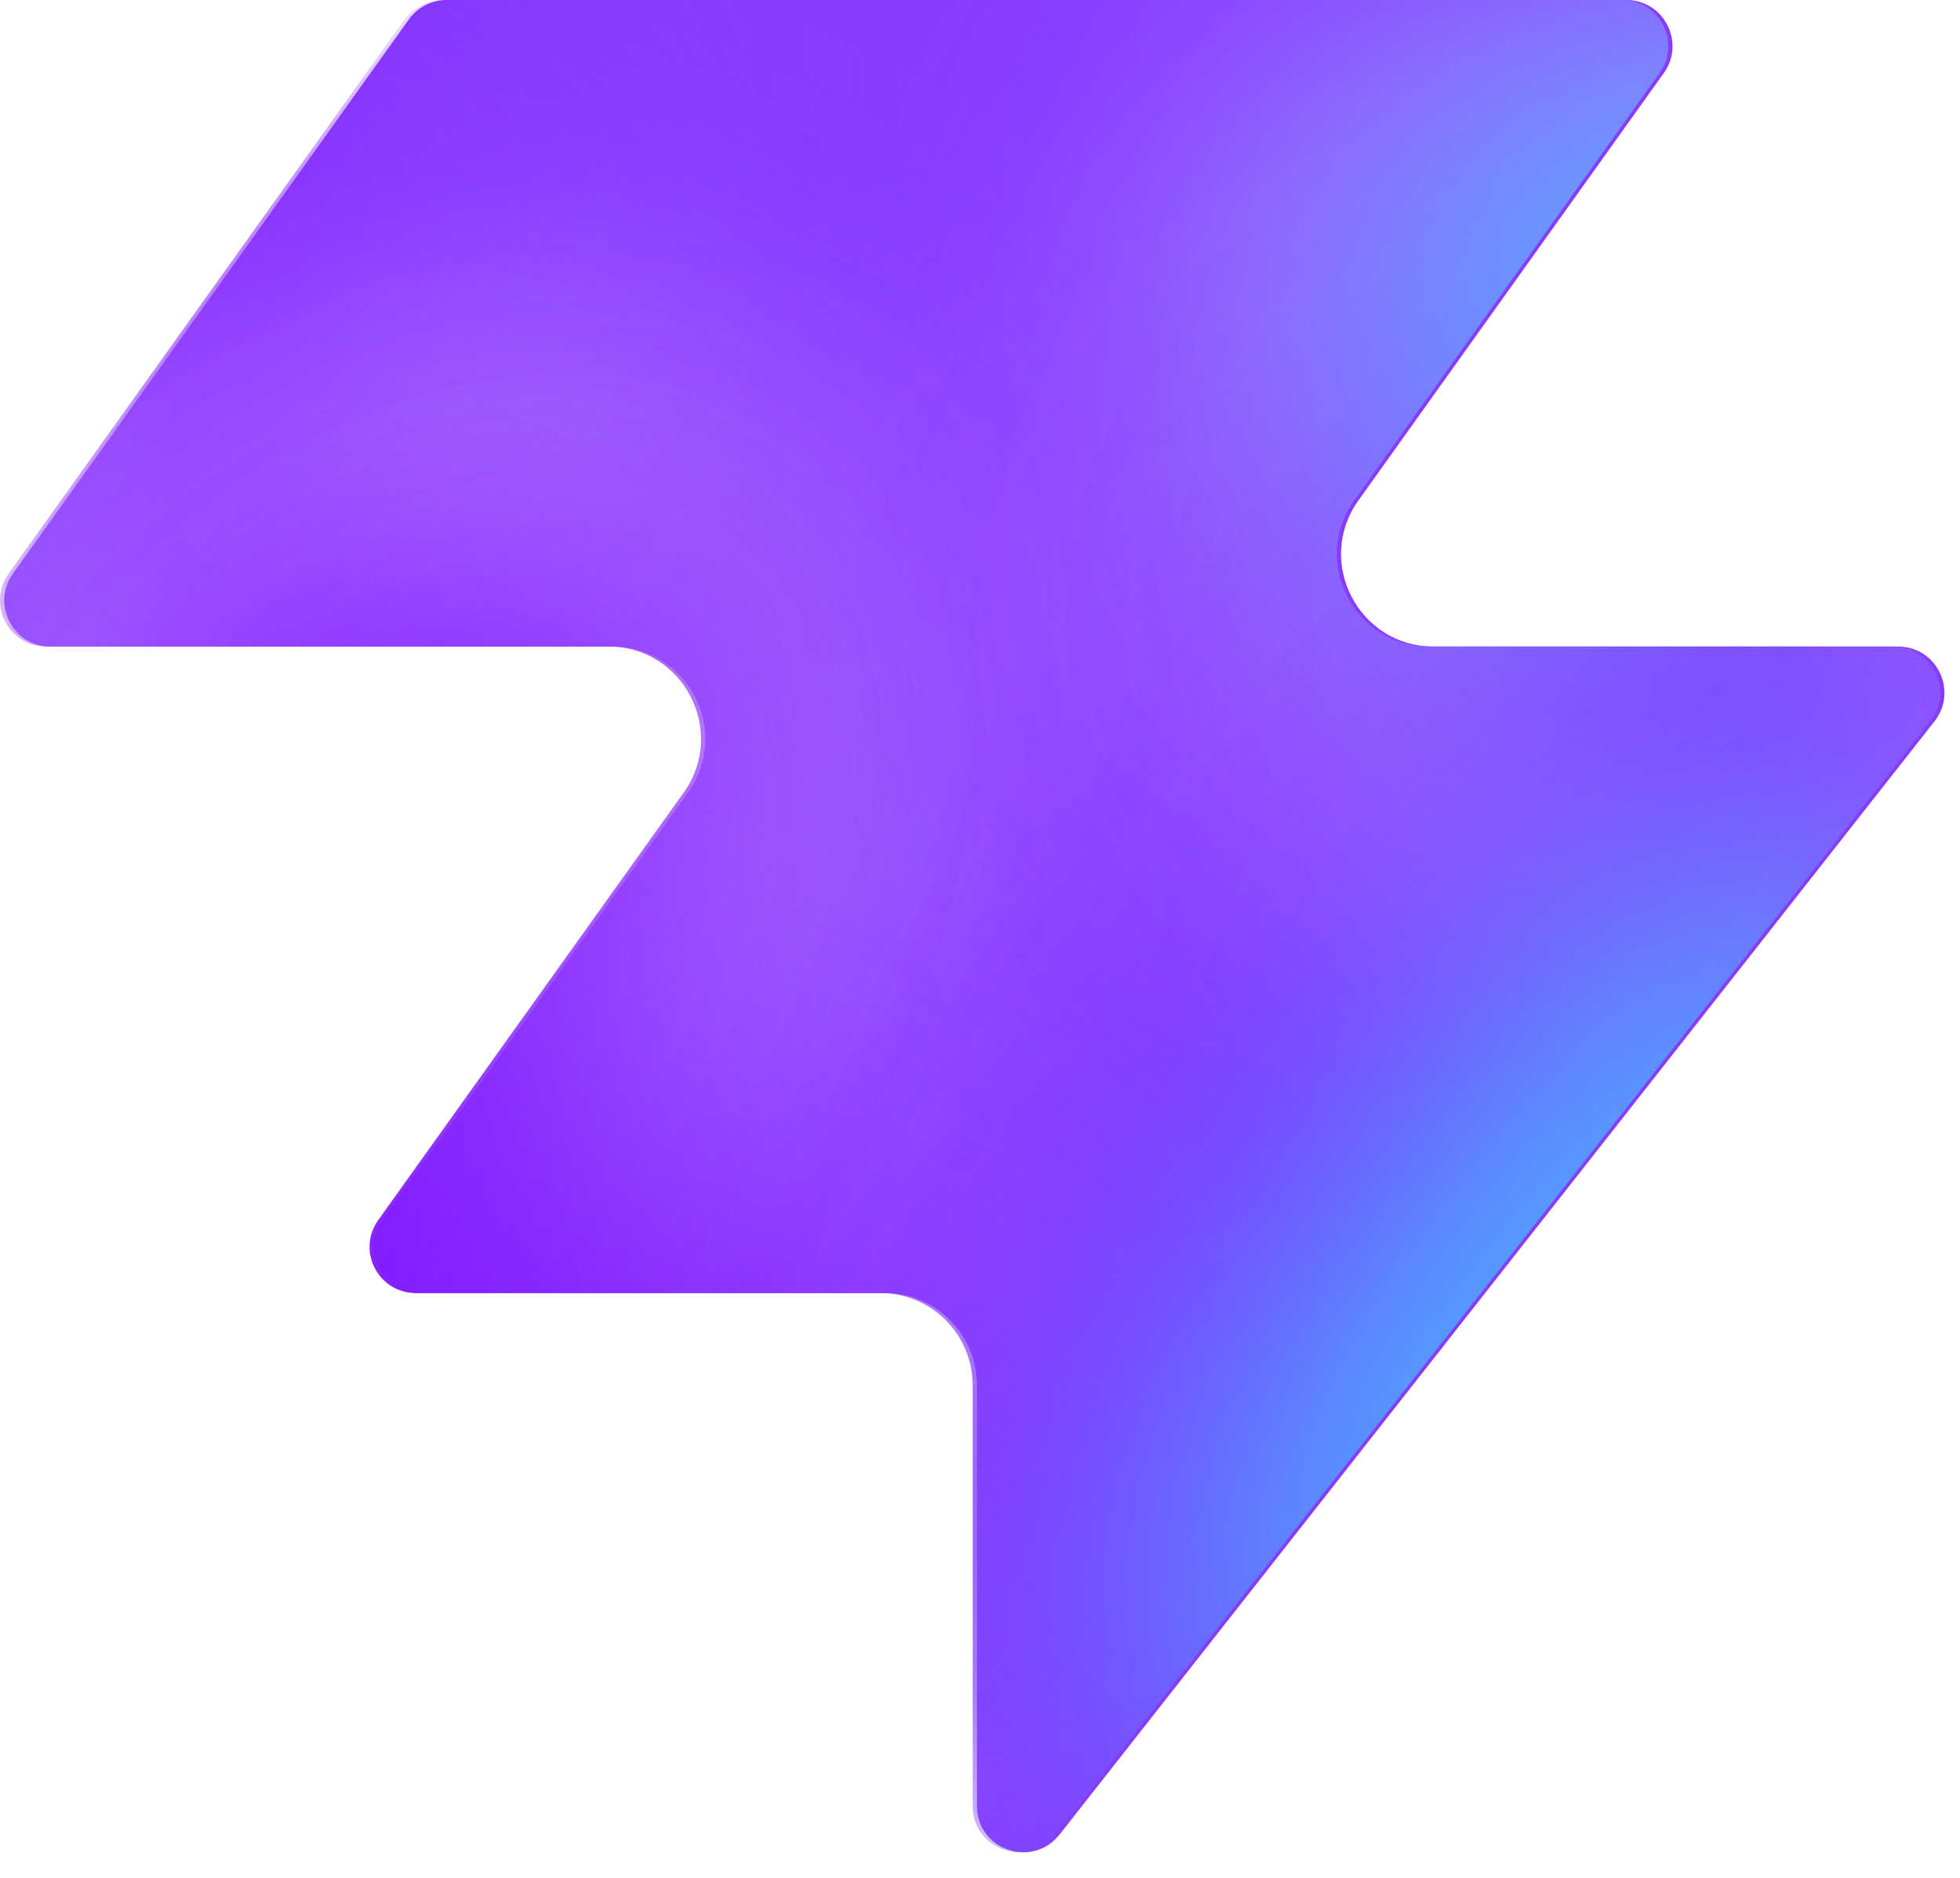
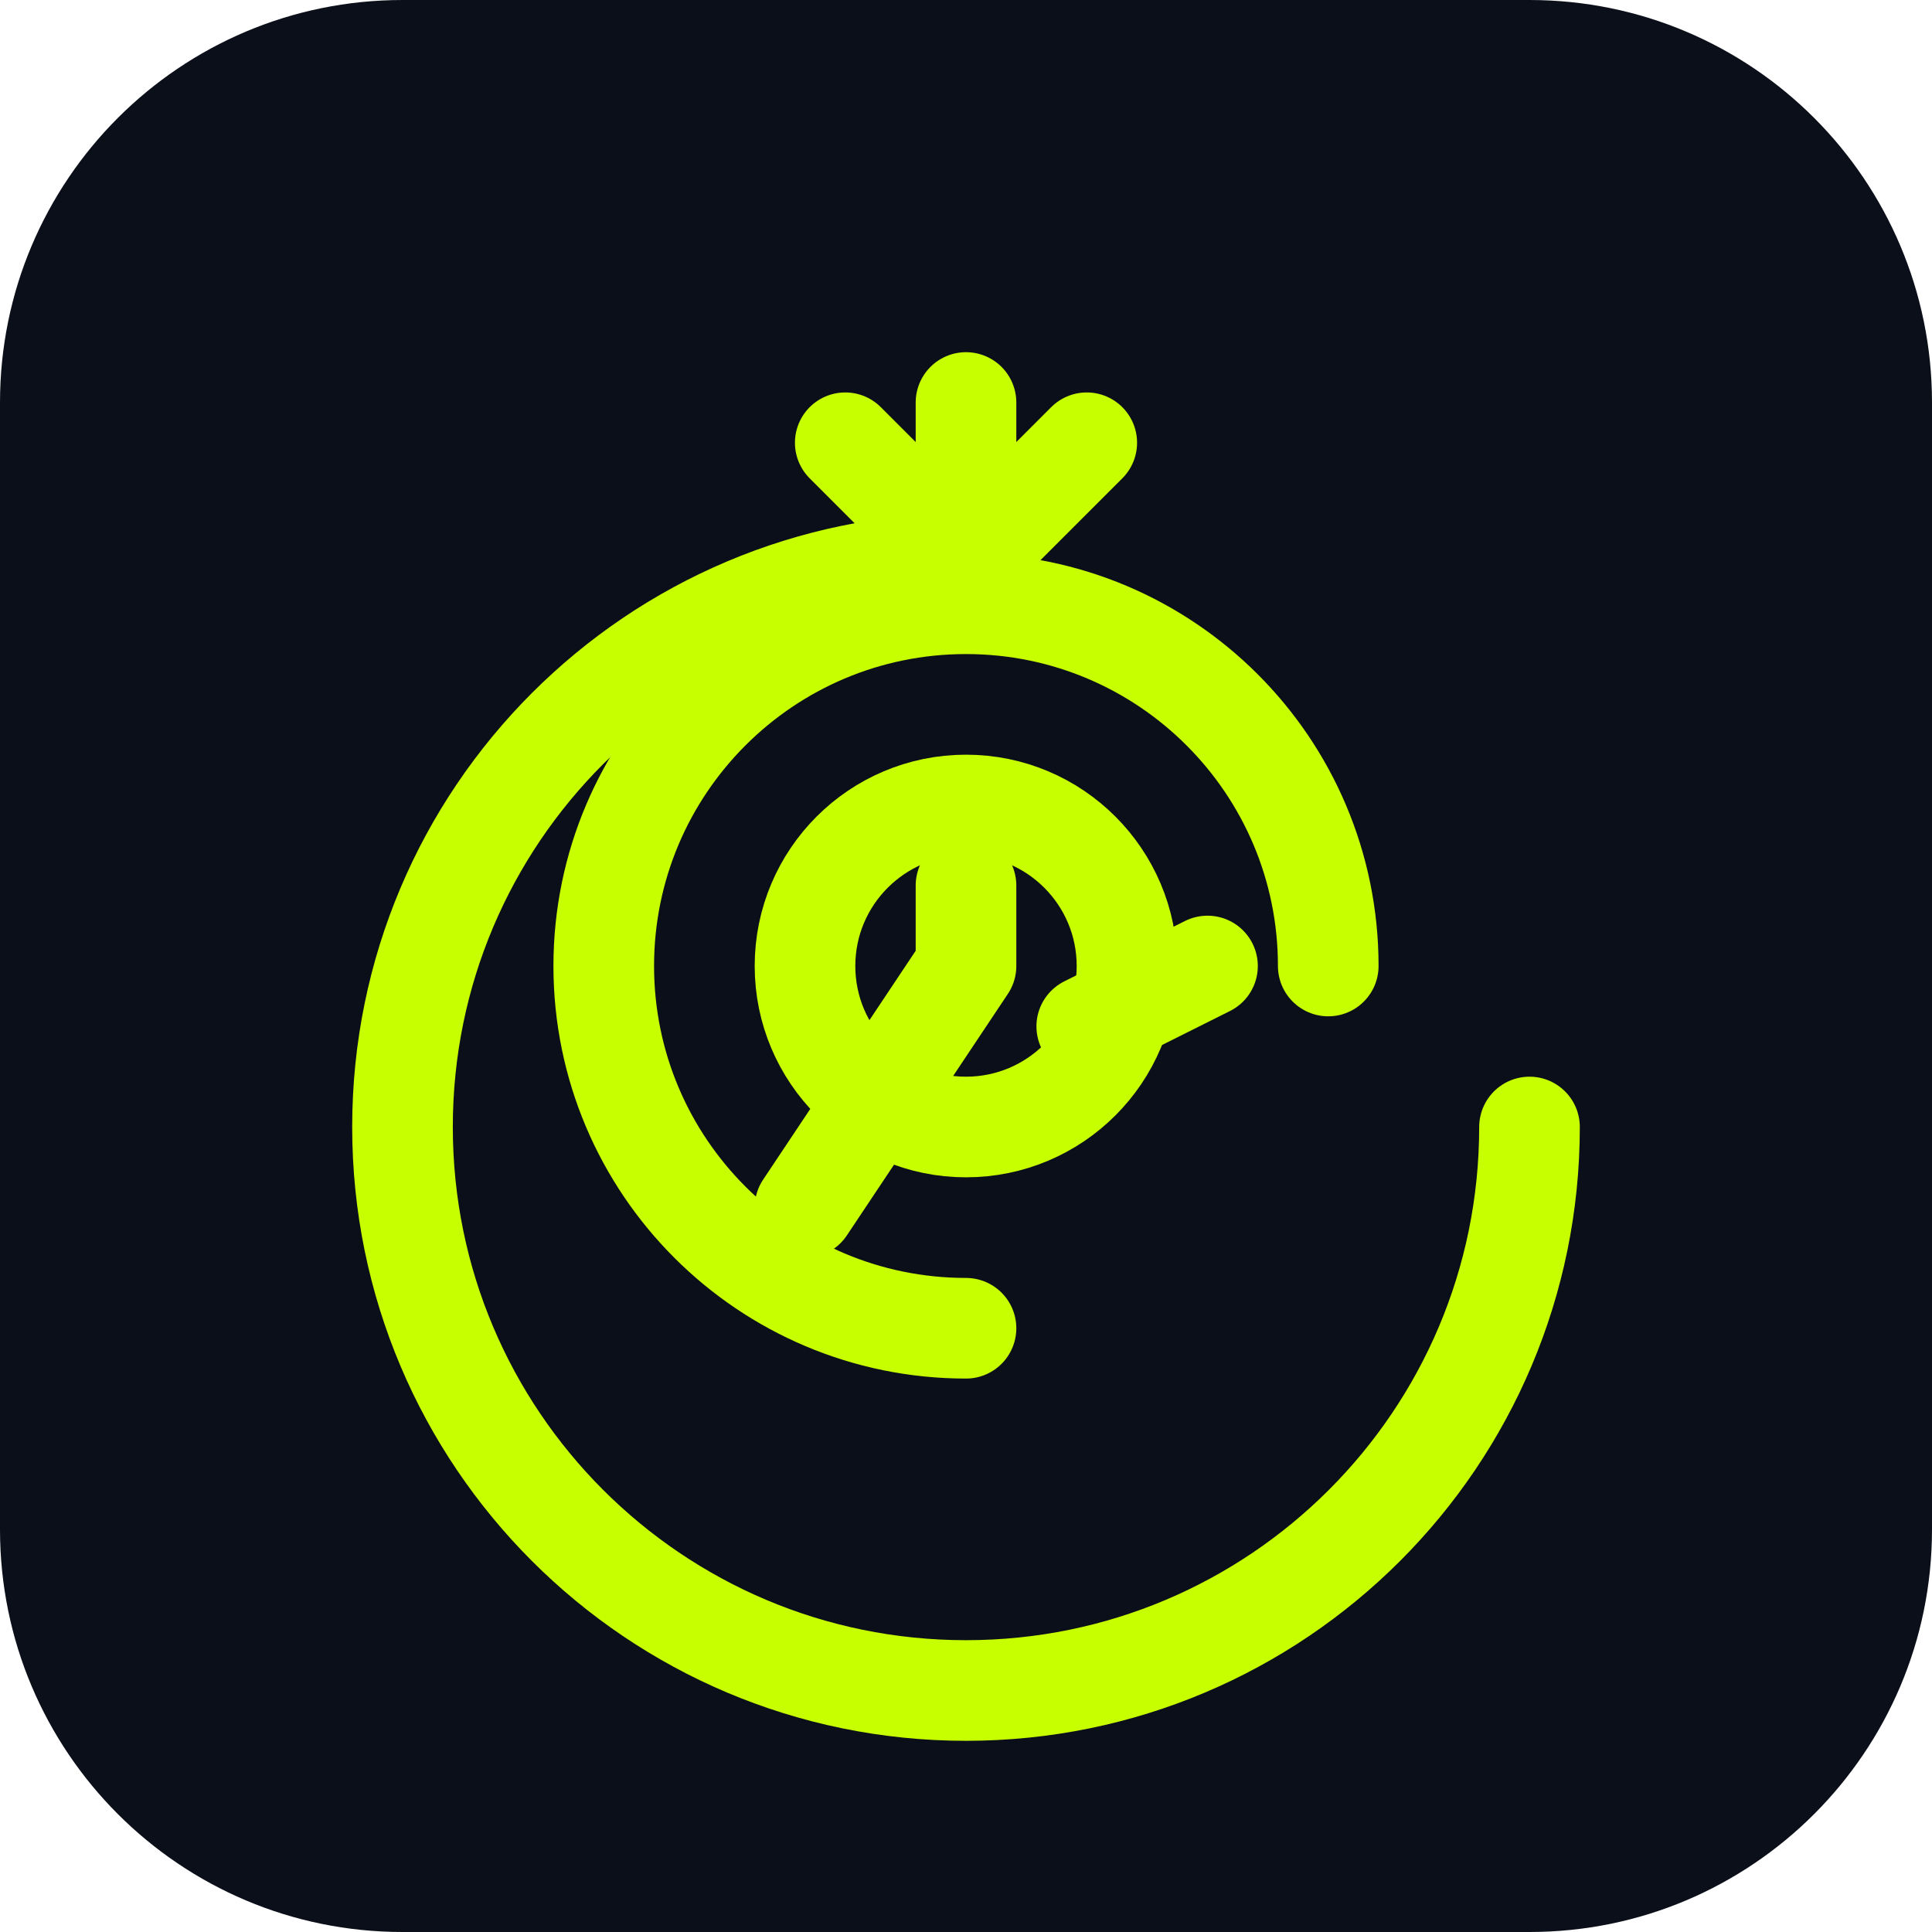
- <svg xmlns="http://www.w3.org/2000/svg" width="48" height="46" fill="none" viewBox="0 0 48 46">
-   <path fill="#863bff" d="M25.946 44.938c-.664.845-2.021.375-2.021-.698V33.937a2.26 2.26 0 0 0-2.262-2.262H10.287c-.92 0-1.456-1.04-.92-1.788l7.48-10.471c1.07-1.497 0-3.578-1.842-3.578H1.237c-.92 0-1.456-1.04-.92-1.788L10.013.474c.214-.297.556-.474.92-.474h28.894c.92 0 1.456 1.04.92 1.788l-7.48 10.471c-1.07 1.498 0 3.579 1.842 3.579h11.377c.943 0 1.473 1.088.89 1.83L25.947 44.94z" style="fill:#863bff;fill:color(display-p3 .525 .23 1);fill-opacity:1" />
-   <mask id="a" width="48" height="46" x="0" y="0" maskUnits="userSpaceOnUse" style="mask-type:alpha">
-     <path fill="#000" d="M25.842 44.938c-.664.844-2.021.375-2.021-.698V33.937a2.26 2.26 0 0 0-2.262-2.262H10.183c-.92 0-1.456-1.04-.92-1.788l7.48-10.471c1.07-1.498 0-3.579-1.842-3.579H1.133c-.92 0-1.456-1.04-.92-1.787L9.91.473c.214-.297.556-.474.92-.474h28.894c.92 0 1.456 1.04.92 1.788l-7.48 10.471c-1.07 1.498 0 3.578 1.842 3.578h11.377c.943 0 1.473 1.088.89 1.832L25.843 44.94z" style="fill:#000;fill-opacity:1" />
-   </mask>
-   <g mask="url(#a)">
-     <g filter="url(#b)">
-       <ellipse cx="5.508" cy="14.704" fill="#ede6ff" rx="5.508" ry="14.704" style="fill:#ede6ff;fill:color(display-p3 .927 .903 1);fill-opacity:1" transform="matrix(.00324 1 1 -.00324 -4.47 31.516)" />
-     </g>
-     <g filter="url(#c)">
-       <ellipse cx="10.399" cy="29.851" fill="#ede6ff" rx="10.399" ry="29.851" style="fill:#ede6ff;fill:color(display-p3 .927 .903 1);fill-opacity:1" transform="matrix(.00324 1 1 -.00324 -39.328 7.883)" />
-     </g>
-     <g filter="url(#d)">
-       <ellipse cx="5.508" cy="30.487" fill="#7e14ff" rx="5.508" ry="30.487" style="fill:#7e14ff;fill:color(display-p3 .492 .077 1);fill-opacity:1" transform="rotate(89.814 -25.913 -14.639)scale(1 -1)" />
-     </g>
-     <g filter="url(#e)">
-       <ellipse cx="5.508" cy="30.599" fill="#7e14ff" rx="5.508" ry="30.599" style="fill:#7e14ff;fill:color(display-p3 .492 .077 1);fill-opacity:1" transform="rotate(89.814 -32.644 -3.334)scale(1 -1)" />
-     </g>
-     <g filter="url(#f)">
-       <ellipse cx="5.508" cy="30.599" fill="#7e14ff" rx="5.508" ry="30.599" style="fill:#7e14ff;fill:color(display-p3 .492 .077 1);fill-opacity:1" transform="matrix(.00324 1 1 -.00324 -34.34 30.47)" />
-     </g>
-     <g filter="url(#g)">
-       <ellipse cx="14.072" cy="22.078" fill="#ede6ff" rx="14.072" ry="22.078" style="fill:#ede6ff;fill:color(display-p3 .927 .903 1);fill-opacity:1" transform="rotate(93.35 24.506 48.493)scale(-1 1)" />
-     </g>
-     <g filter="url(#h)">
-       <ellipse cx="3.47" cy="21.501" fill="#7e14ff" rx="3.47" ry="21.501" style="fill:#7e14ff;fill:color(display-p3 .492 .077 1);fill-opacity:1" transform="rotate(89.009 28.708 47.59)scale(-1 1)" />
-     </g>
-     <g filter="url(#i)">
-       <ellipse cx="3.47" cy="21.501" fill="#7e14ff" rx="3.47" ry="21.501" style="fill:#7e14ff;fill:color(display-p3 .492 .077 1);fill-opacity:1" transform="rotate(89.009 28.708 47.59)scale(-1 1)" />
-     </g>
-     <g filter="url(#j)">
-       <ellipse cx=".387" cy="8.972" fill="#7e14ff" rx="4.407" ry="29.108" style="fill:#7e14ff;fill:color(display-p3 .492 .077 1);fill-opacity:1" transform="rotate(39.51 .387 8.972)" />
-     </g>
-     <g filter="url(#k)">
-       <ellipse cx="47.523" cy="-6.092" fill="#7e14ff" rx="4.407" ry="29.108" style="fill:#7e14ff;fill:color(display-p3 .492 .077 1);fill-opacity:1" transform="rotate(37.892 47.523 -6.092)" />
-     </g>
-     <g filter="url(#l)">
-       <ellipse cx="41.412" cy="6.333" fill="#47bfff" rx="5.971" ry="9.665" style="fill:#47bfff;fill:color(display-p3 .28 .748 1);fill-opacity:1" transform="rotate(37.892 41.412 6.333)" />
-     </g>
-     <g filter="url(#m)">
-       <ellipse cx="-1.879" cy="38.332" fill="#7e14ff" rx="4.407" ry="29.108" style="fill:#7e14ff;fill:color(display-p3 .492 .077 1);fill-opacity:1" transform="rotate(37.892 -1.88 38.332)" />
-     </g>
-     <g filter="url(#n)">
-       <ellipse cx="-1.879" cy="38.332" fill="#7e14ff" rx="4.407" ry="29.108" style="fill:#7e14ff;fill:color(display-p3 .492 .077 1);fill-opacity:1" transform="rotate(37.892 -1.88 38.332)" />
-     </g>
-     <g filter="url(#o)">
-       <ellipse cx="35.651" cy="29.907" fill="#7e14ff" rx="4.407" ry="29.108" style="fill:#7e14ff;fill:color(display-p3 .492 .077 1);fill-opacity:1" transform="rotate(37.892 35.651 29.907)" />
-     </g>
-     <g filter="url(#p)">
-       <ellipse cx="38.418" cy="32.4" fill="#47bfff" rx="5.971" ry="15.297" style="fill:#47bfff;fill:color(display-p3 .28 .748 1);fill-opacity:1" transform="rotate(37.892 38.418 32.4)" />
-     </g>
-   </g>
-   <defs>
-     <filter id="b" width="60.045" height="41.654" x="-19.77" y="16.149" color-interpolation-filters="sRGB" filterUnits="userSpaceOnUse">
-       <feFlood flood-opacity="0" result="BackgroundImageFix" />
-       <feBlend in="SourceGraphic" in2="BackgroundImageFix" result="shape" />
-       <feGaussianBlur result="effect1_foregroundBlur_2002_17158" stdDeviation="7.659" />
-     </filter>
-     <filter id="c" width="90.34" height="51.437" x="-54.613" y="-7.533" color-interpolation-filters="sRGB" filterUnits="userSpaceOnUse">
-       <feFlood flood-opacity="0" result="BackgroundImageFix" />
-       <feBlend in="SourceGraphic" in2="BackgroundImageFix" result="shape" />
-       <feGaussianBlur result="effect1_foregroundBlur_2002_17158" stdDeviation="7.659" />
-     </filter>
-     <filter id="d" width="79.355" height="29.4" x="-49.64" y="2.03" color-interpolation-filters="sRGB" filterUnits="userSpaceOnUse">
-       <feFlood flood-opacity="0" result="BackgroundImageFix" />
-       <feBlend in="SourceGraphic" in2="BackgroundImageFix" result="shape" />
-       <feGaussianBlur result="effect1_foregroundBlur_2002_17158" stdDeviation="4.596" />
-     </filter>
-     <filter id="e" width="79.579" height="29.4" x="-45.045" y="20.029" color-interpolation-filters="sRGB" filterUnits="userSpaceOnUse">
-       <feFlood flood-opacity="0" result="BackgroundImageFix" />
-       <feBlend in="SourceGraphic" in2="BackgroundImageFix" result="shape" />
-       <feGaussianBlur result="effect1_foregroundBlur_2002_17158" stdDeviation="4.596" />
-     </filter>
-     <filter id="f" width="79.579" height="29.4" x="-43.513" y="21.178" color-interpolation-filters="sRGB" filterUnits="userSpaceOnUse">
-       <feFlood flood-opacity="0" result="BackgroundImageFix" />
-       <feBlend in="SourceGraphic" in2="BackgroundImageFix" result="shape" />
-       <feGaussianBlur result="effect1_foregroundBlur_2002_17158" stdDeviation="4.596" />
-     </filter>
-     <filter id="g" width="74.749" height="58.852" x="15.756" y="-17.901" color-interpolation-filters="sRGB" filterUnits="userSpaceOnUse">
-       <feFlood flood-opacity="0" result="BackgroundImageFix" />
-       <feBlend in="SourceGraphic" in2="BackgroundImageFix" result="shape" />
-       <feGaussianBlur result="effect1_foregroundBlur_2002_17158" stdDeviation="7.659" />
-     </filter>
-     <filter id="h" width="61.377" height="25.362" x="23.548" y="2.284" color-interpolation-filters="sRGB" filterUnits="userSpaceOnUse">
-       <feFlood flood-opacity="0" result="BackgroundImageFix" />
-       <feBlend in="SourceGraphic" in2="BackgroundImageFix" result="shape" />
-       <feGaussianBlur result="effect1_foregroundBlur_2002_17158" stdDeviation="4.596" />
-     </filter>
-     <filter id="i" width="61.377" height="25.362" x="23.548" y="2.284" color-interpolation-filters="sRGB" filterUnits="userSpaceOnUse">
-       <feFlood flood-opacity="0" result="BackgroundImageFix" />
-       <feBlend in="SourceGraphic" in2="BackgroundImageFix" result="shape" />
-       <feGaussianBlur result="effect1_foregroundBlur_2002_17158" stdDeviation="4.596" />
-     </filter>
-     <filter id="j" width="56.045" height="63.649" x="-27.636" y="-22.853" color-interpolation-filters="sRGB" filterUnits="userSpaceOnUse">
-       <feFlood flood-opacity="0" result="BackgroundImageFix" />
-       <feBlend in="SourceGraphic" in2="BackgroundImageFix" result="shape" />
-       <feGaussianBlur result="effect1_foregroundBlur_2002_17158" stdDeviation="4.596" />
-     </filter>
-     <filter id="k" width="54.814" height="64.646" x="20.116" y="-38.415" color-interpolation-filters="sRGB" filterUnits="userSpaceOnUse">
-       <feFlood flood-opacity="0" result="BackgroundImageFix" />
-       <feBlend in="SourceGraphic" in2="BackgroundImageFix" result="shape" />
-       <feGaussianBlur result="effect1_foregroundBlur_2002_17158" stdDeviation="4.596" />
-     </filter>
-     <filter id="l" width="33.541" height="35.313" x="24.641" y="-11.323" color-interpolation-filters="sRGB" filterUnits="userSpaceOnUse">
-       <feFlood flood-opacity="0" result="BackgroundImageFix" />
-       <feBlend in="SourceGraphic" in2="BackgroundImageFix" result="shape" />
-       <feGaussianBlur result="effect1_foregroundBlur_2002_17158" stdDeviation="4.596" />
-     </filter>
-     <filter id="m" width="54.814" height="64.646" x="-29.286" y="6.009" color-interpolation-filters="sRGB" filterUnits="userSpaceOnUse">
-       <feFlood flood-opacity="0" result="BackgroundImageFix" />
-       <feBlend in="SourceGraphic" in2="BackgroundImageFix" result="shape" />
-       <feGaussianBlur result="effect1_foregroundBlur_2002_17158" stdDeviation="4.596" />
-     </filter>
-     <filter id="n" width="54.814" height="64.646" x="-29.286" y="6.009" color-interpolation-filters="sRGB" filterUnits="userSpaceOnUse">
-       <feFlood flood-opacity="0" result="BackgroundImageFix" />
-       <feBlend in="SourceGraphic" in2="BackgroundImageFix" result="shape" />
-       <feGaussianBlur result="effect1_foregroundBlur_2002_17158" stdDeviation="4.596" />
-     </filter>
-     <filter id="o" width="54.814" height="64.646" x="8.244" y="-2.416" color-interpolation-filters="sRGB" filterUnits="userSpaceOnUse">
-       <feFlood flood-opacity="0" result="BackgroundImageFix" />
-       <feBlend in="SourceGraphic" in2="BackgroundImageFix" result="shape" />
-       <feGaussianBlur result="effect1_foregroundBlur_2002_17158" stdDeviation="4.596" />
-     </filter>
-     <filter id="p" width="39.409" height="43.623" x="18.713" y="10.588" color-interpolation-filters="sRGB" filterUnits="userSpaceOnUse">
-       <feFlood flood-opacity="0" result="BackgroundImageFix" />
-       <feBlend in="SourceGraphic" in2="BackgroundImageFix" result="shape" />
-       <feGaussianBlur result="effect1_foregroundBlur_2002_17158" stdDeviation="4.596" />
-     </filter>
-   </defs>
+ <svg xmlns="http://www.w3.org/2000/svg" width="48" height="48" viewBox="0 0 48 48" fill="none">
+   <rect width="48" height="48" rx="10" fill="#0B0F19" />
+   <path stroke="#C8FF00" stroke-width="2.5" stroke-linecap="round" stroke-linejoin="round" d="M24 14a14 14 0 1 0 14 14M24 10v4m0 0-3-3m3 3 3-3" />
+   <path stroke="#C8FF00" stroke-width="2.5" stroke-linecap="round" d="M24 28a4 4 0 1 0 0-8 4 4 0 0 0 0 8z" />
+   <path stroke="#C8FF00" stroke-width="2.5" stroke-linecap="round" d="M24 22v2m0 0-4 6m10-6-3 1.5" />
+   <path stroke="#C8FF00" stroke-width="2.5" stroke-linecap="round" d="M33 24a9 9 0 1 0-9 9" />
</svg>
